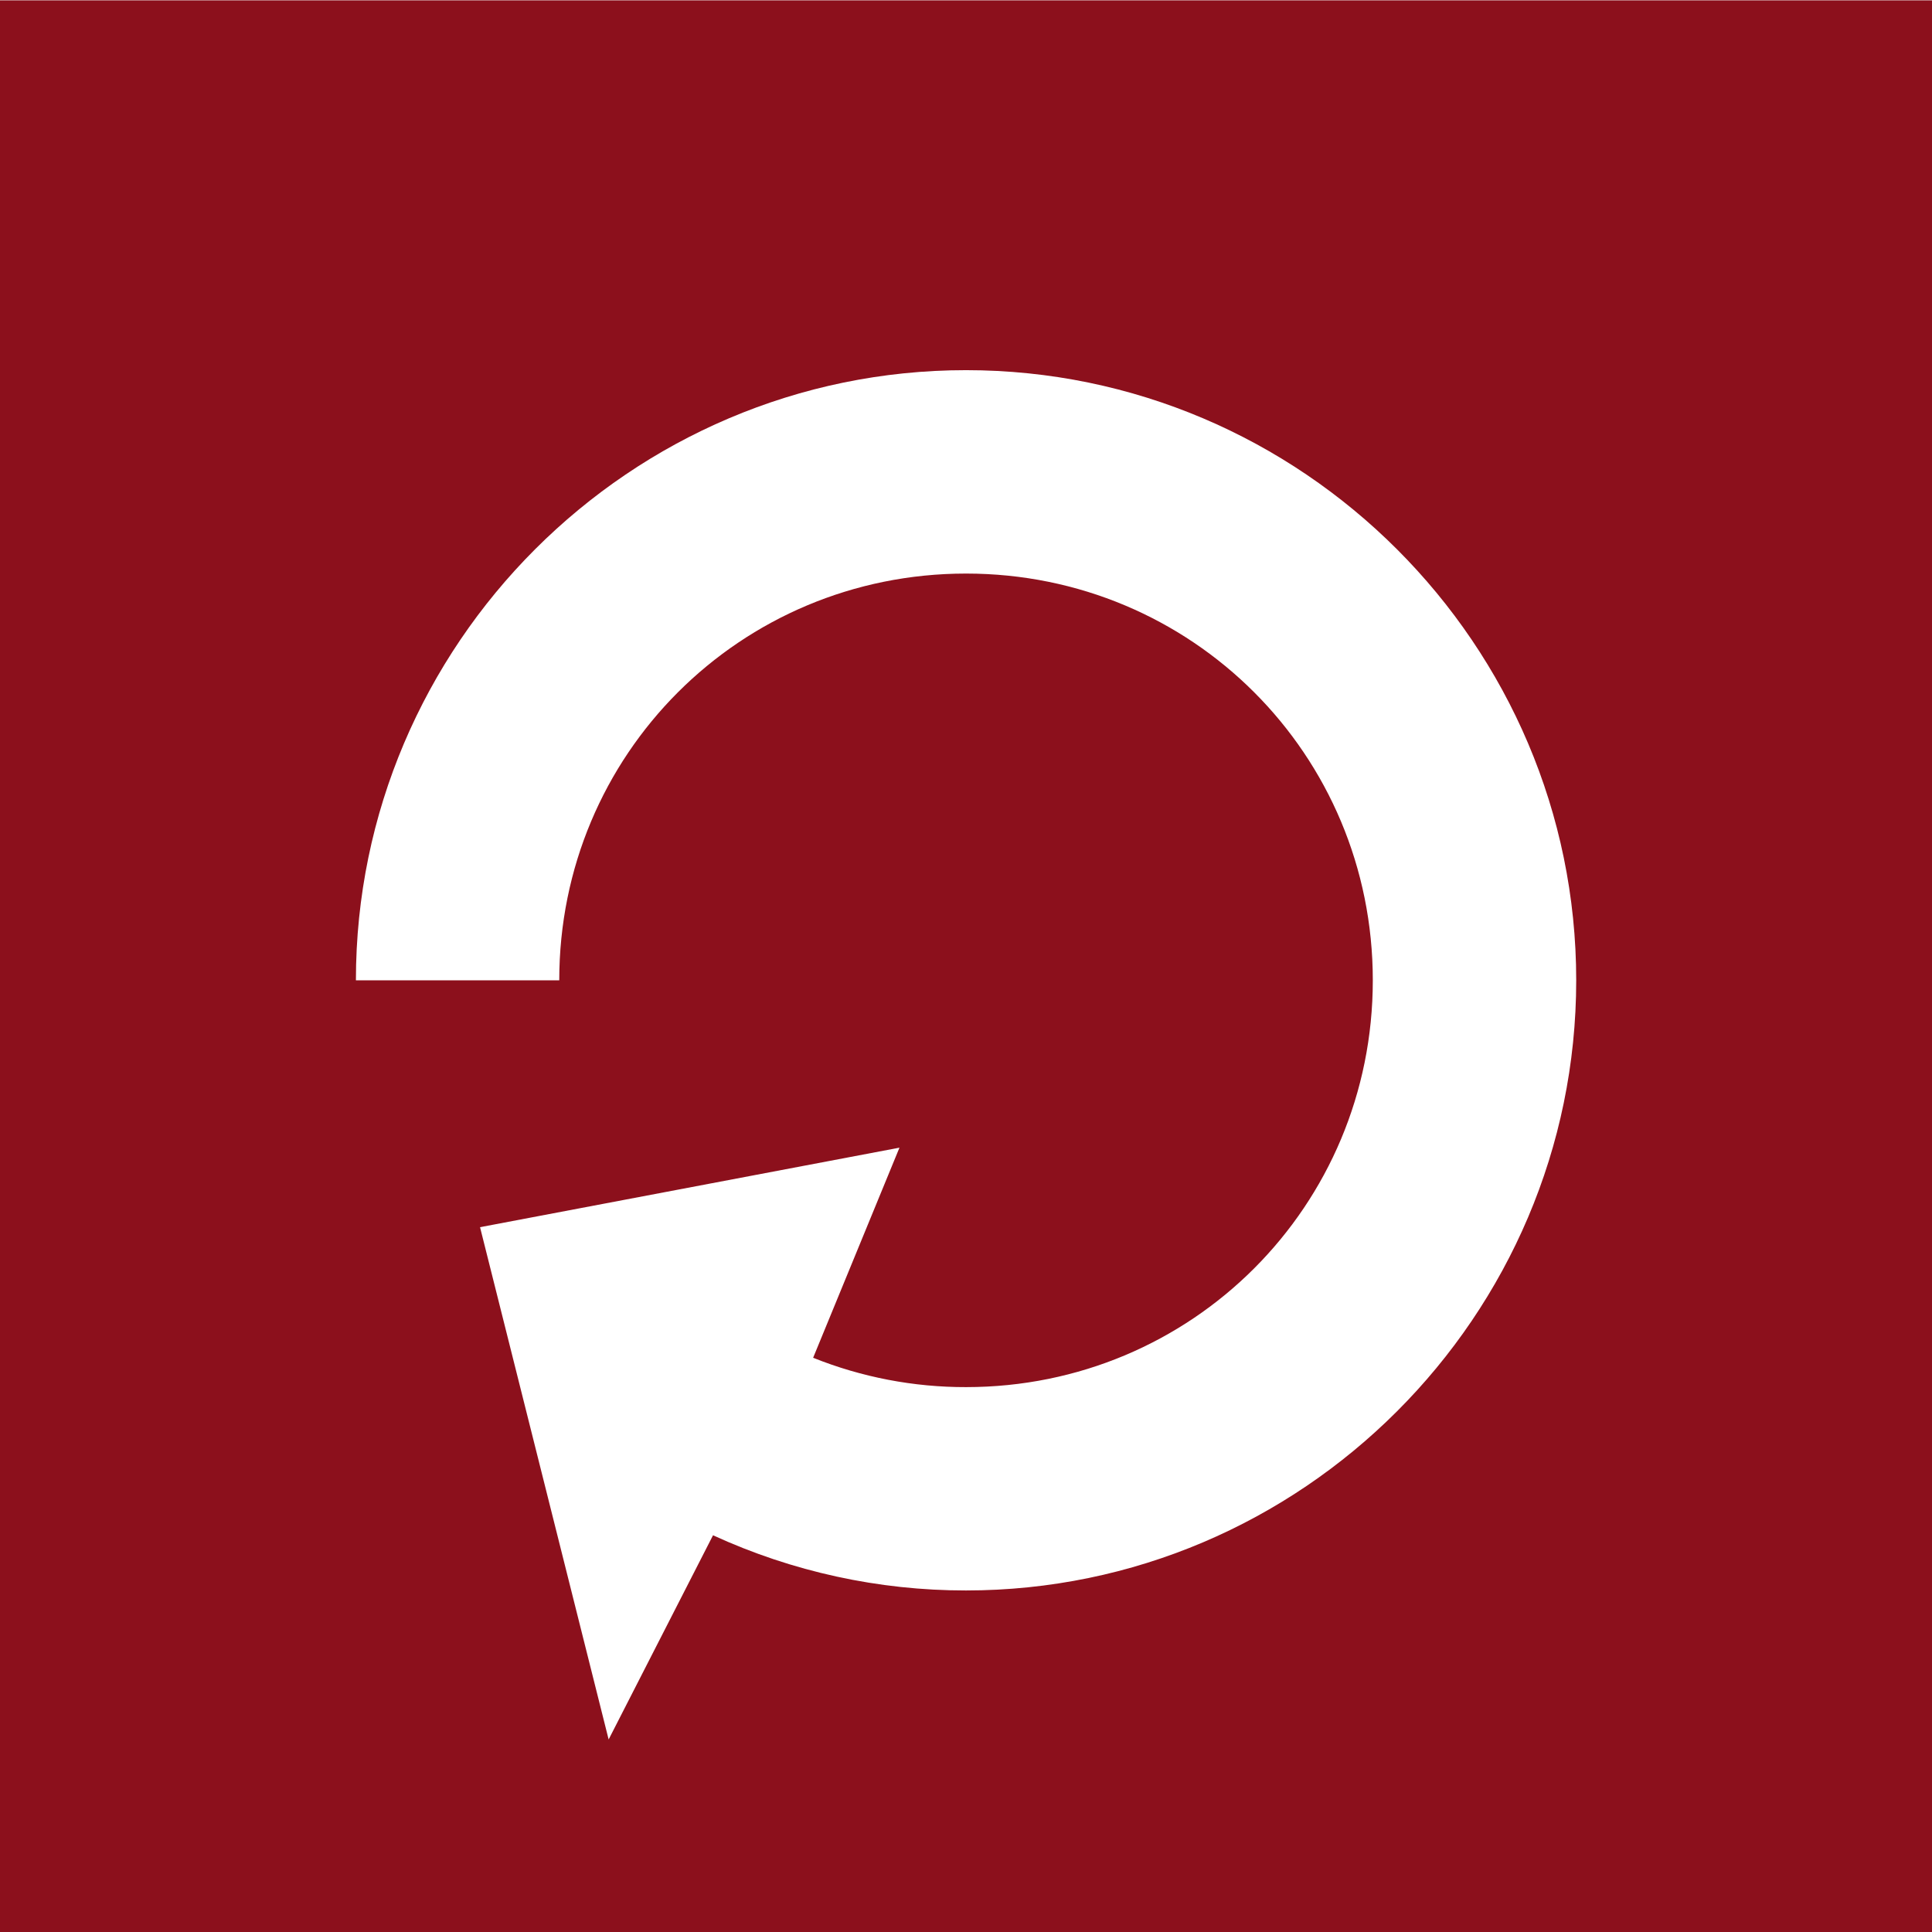
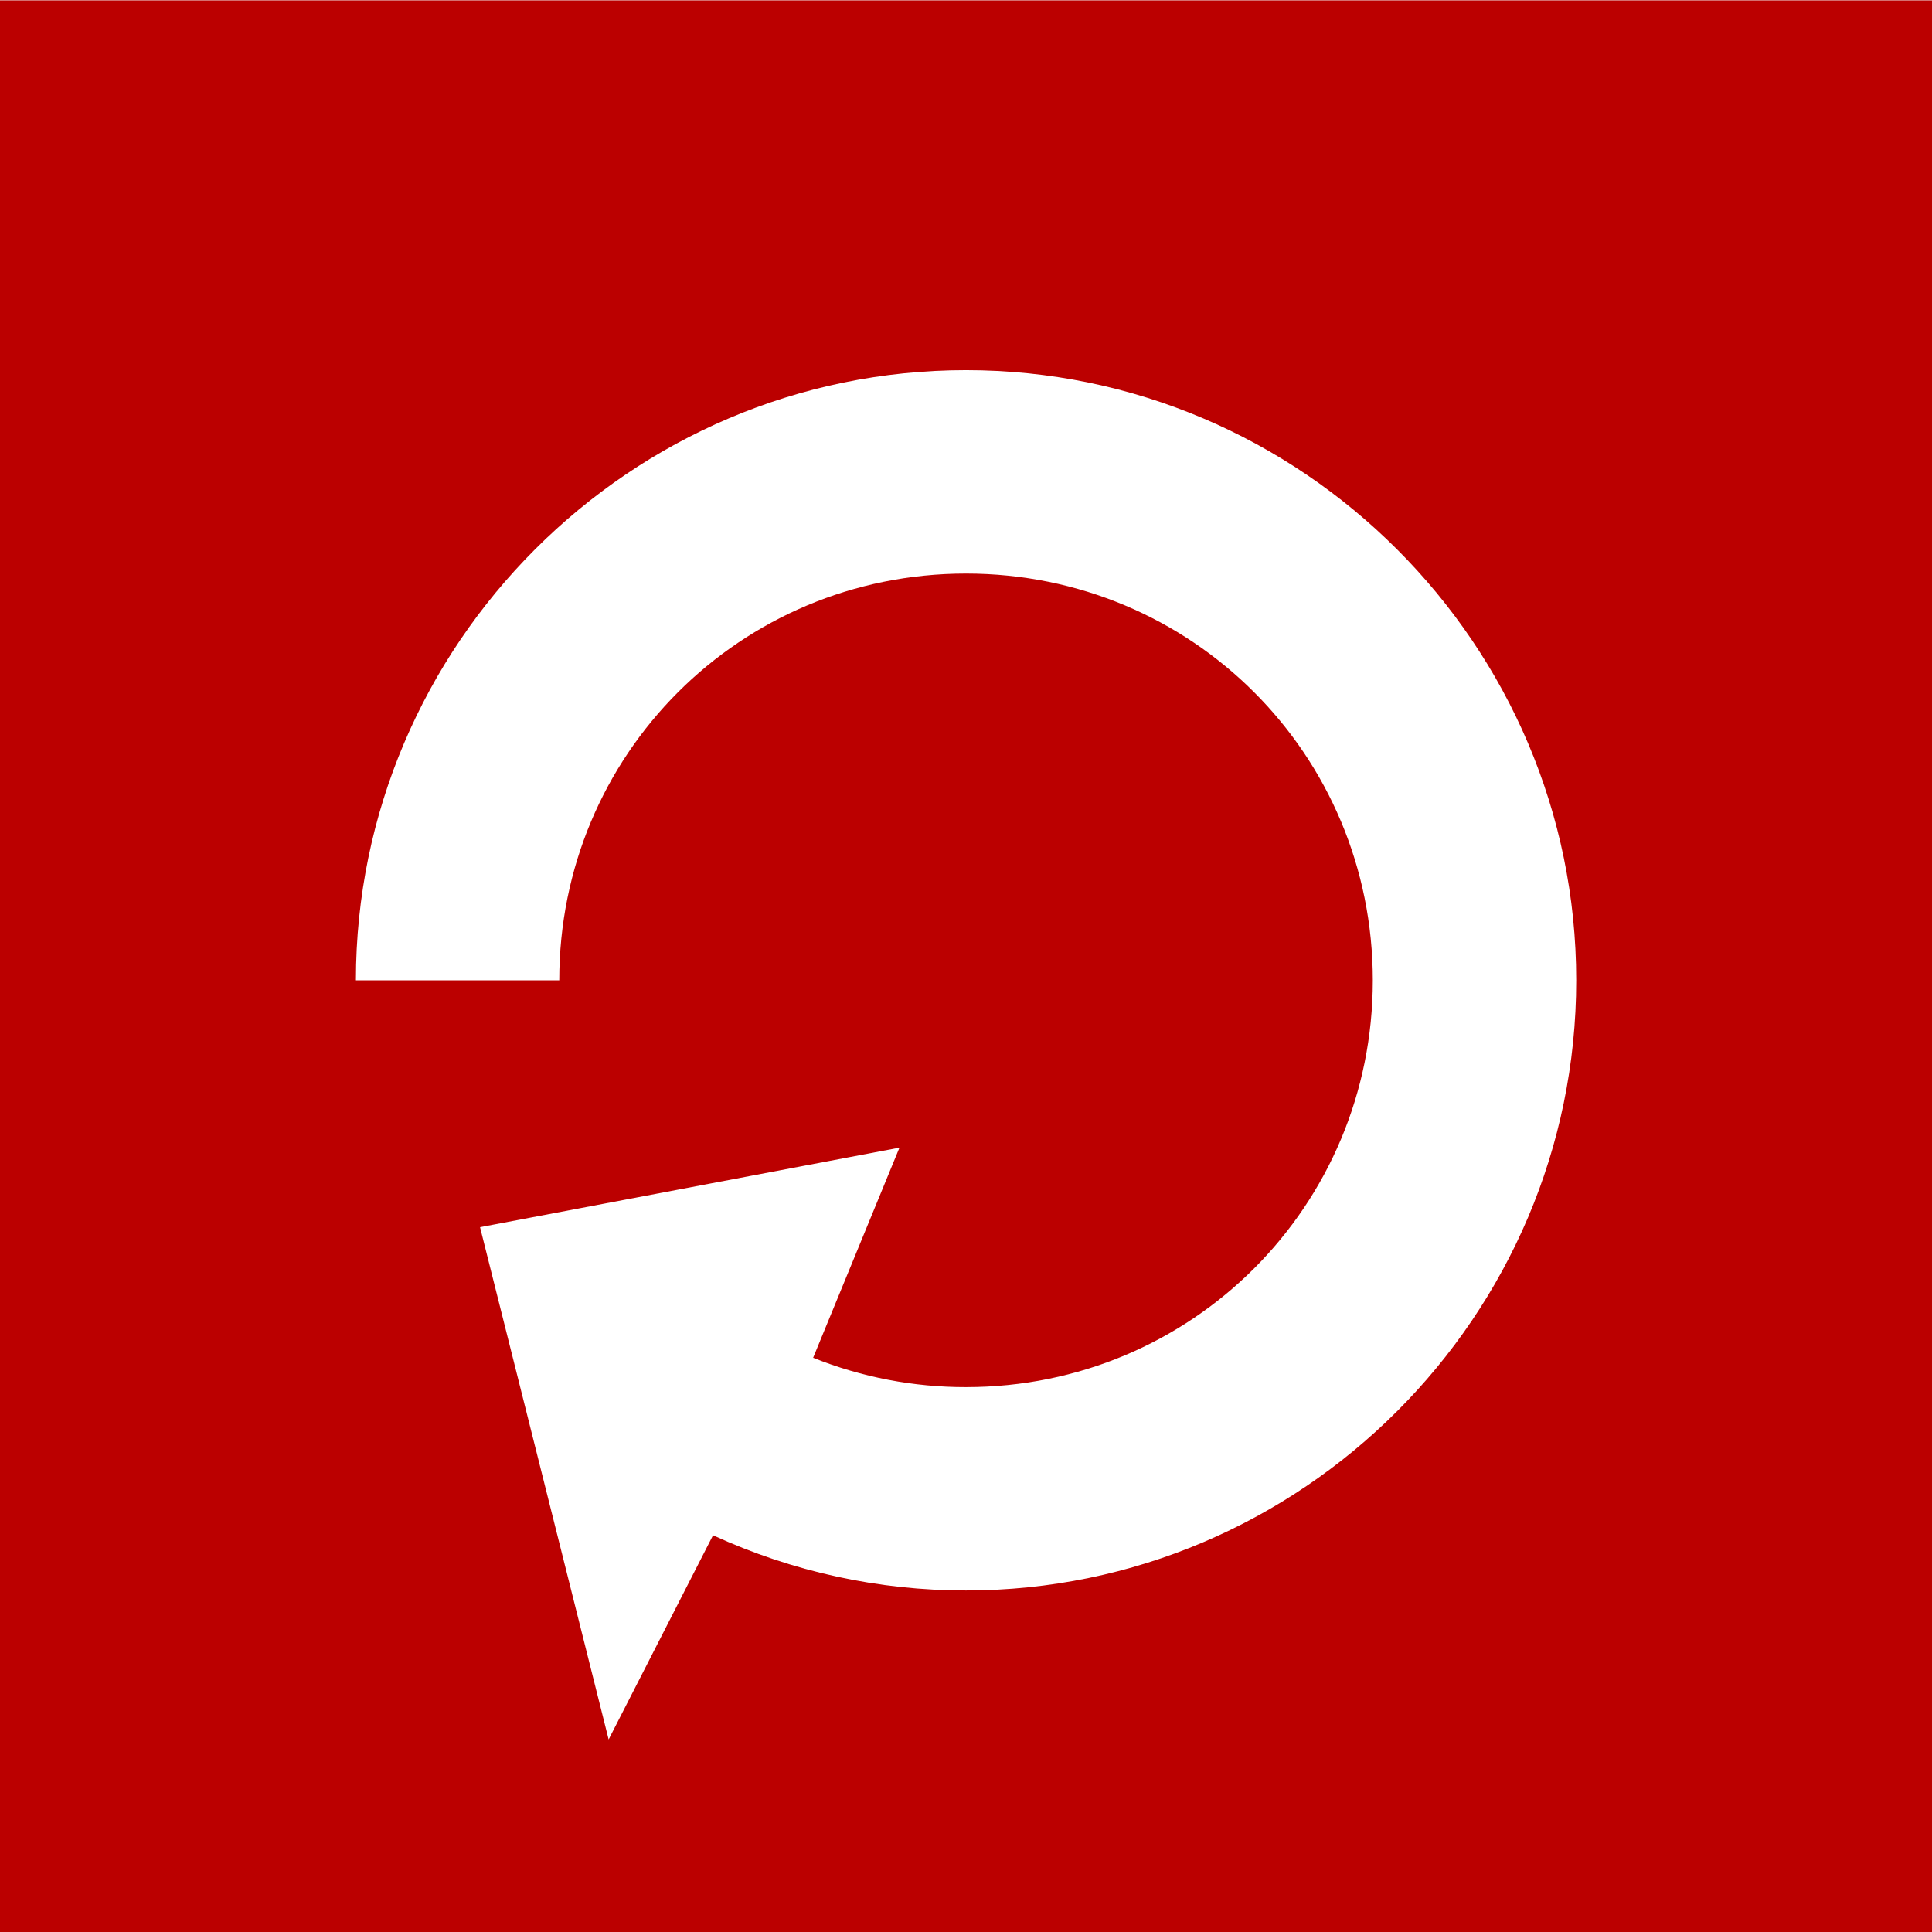
- <svg xmlns="http://www.w3.org/2000/svg" width="32" height="32">
-   <g color="#000">
-     <path fill="#8c101c" d="M0 .006h32v32H0z" />
-     <path d="M11.81 25.429a10.02 10.02 0 0 0 4.19.914c5.562 0 10.107-4.545 10.107-10.106S21.562 6.131 16 6.131 5.895 10.676 5.895 16.237h3.368c0-3.74 2.997-6.737 6.738-6.737s6.737 2.996 6.737 6.737-2.996 6.738-6.737 6.738a6.775 6.775 0 0 1-2.533-.486l1.43-3.48-6.947 1.317 2.13 8.485z" fill="#fff" style="isolation:auto;mix-blend-mode:normal;text-decoration-color:#000;text-decoration-line:none;text-decoration-style:solid;text-indent:0;text-transform:none;white-space:normal" />
+ <svg xmlns="http://www.w3.org/2000/svg" width="32" height="32" version="1.1" id="svg2">
+   <defs id="defs2" />
+   <g color="#000" id="g2">
+     <path fill="#8c101c" d="M0 .006h32v32H0z" id="path1" style="fill:#bb0000;fill-opacity:1" />
+     <path d="M11.81 25.429a10.02 10.02 0 0 0 4.19.914c5.562 0 10.107-4.545 10.107-10.106S21.562 6.131 16 6.131 5.895 10.676 5.895 16.237h3.368c0-3.74 2.997-6.737 6.738-6.737s6.737 2.996 6.737 6.737-2.996 6.738-6.737 6.738a6.775 6.775 0 0 1-2.533-.486l1.43-3.48-6.947 1.317 2.13 8.485z" fill="#fff" style="isolation:auto;mix-blend-mode:normal;text-decoration-color:#000;text-decoration-line:none;text-decoration-style:solid;text-indent:0;text-transform:none;white-space:normal" id="path2" />
  </g>
</svg>
